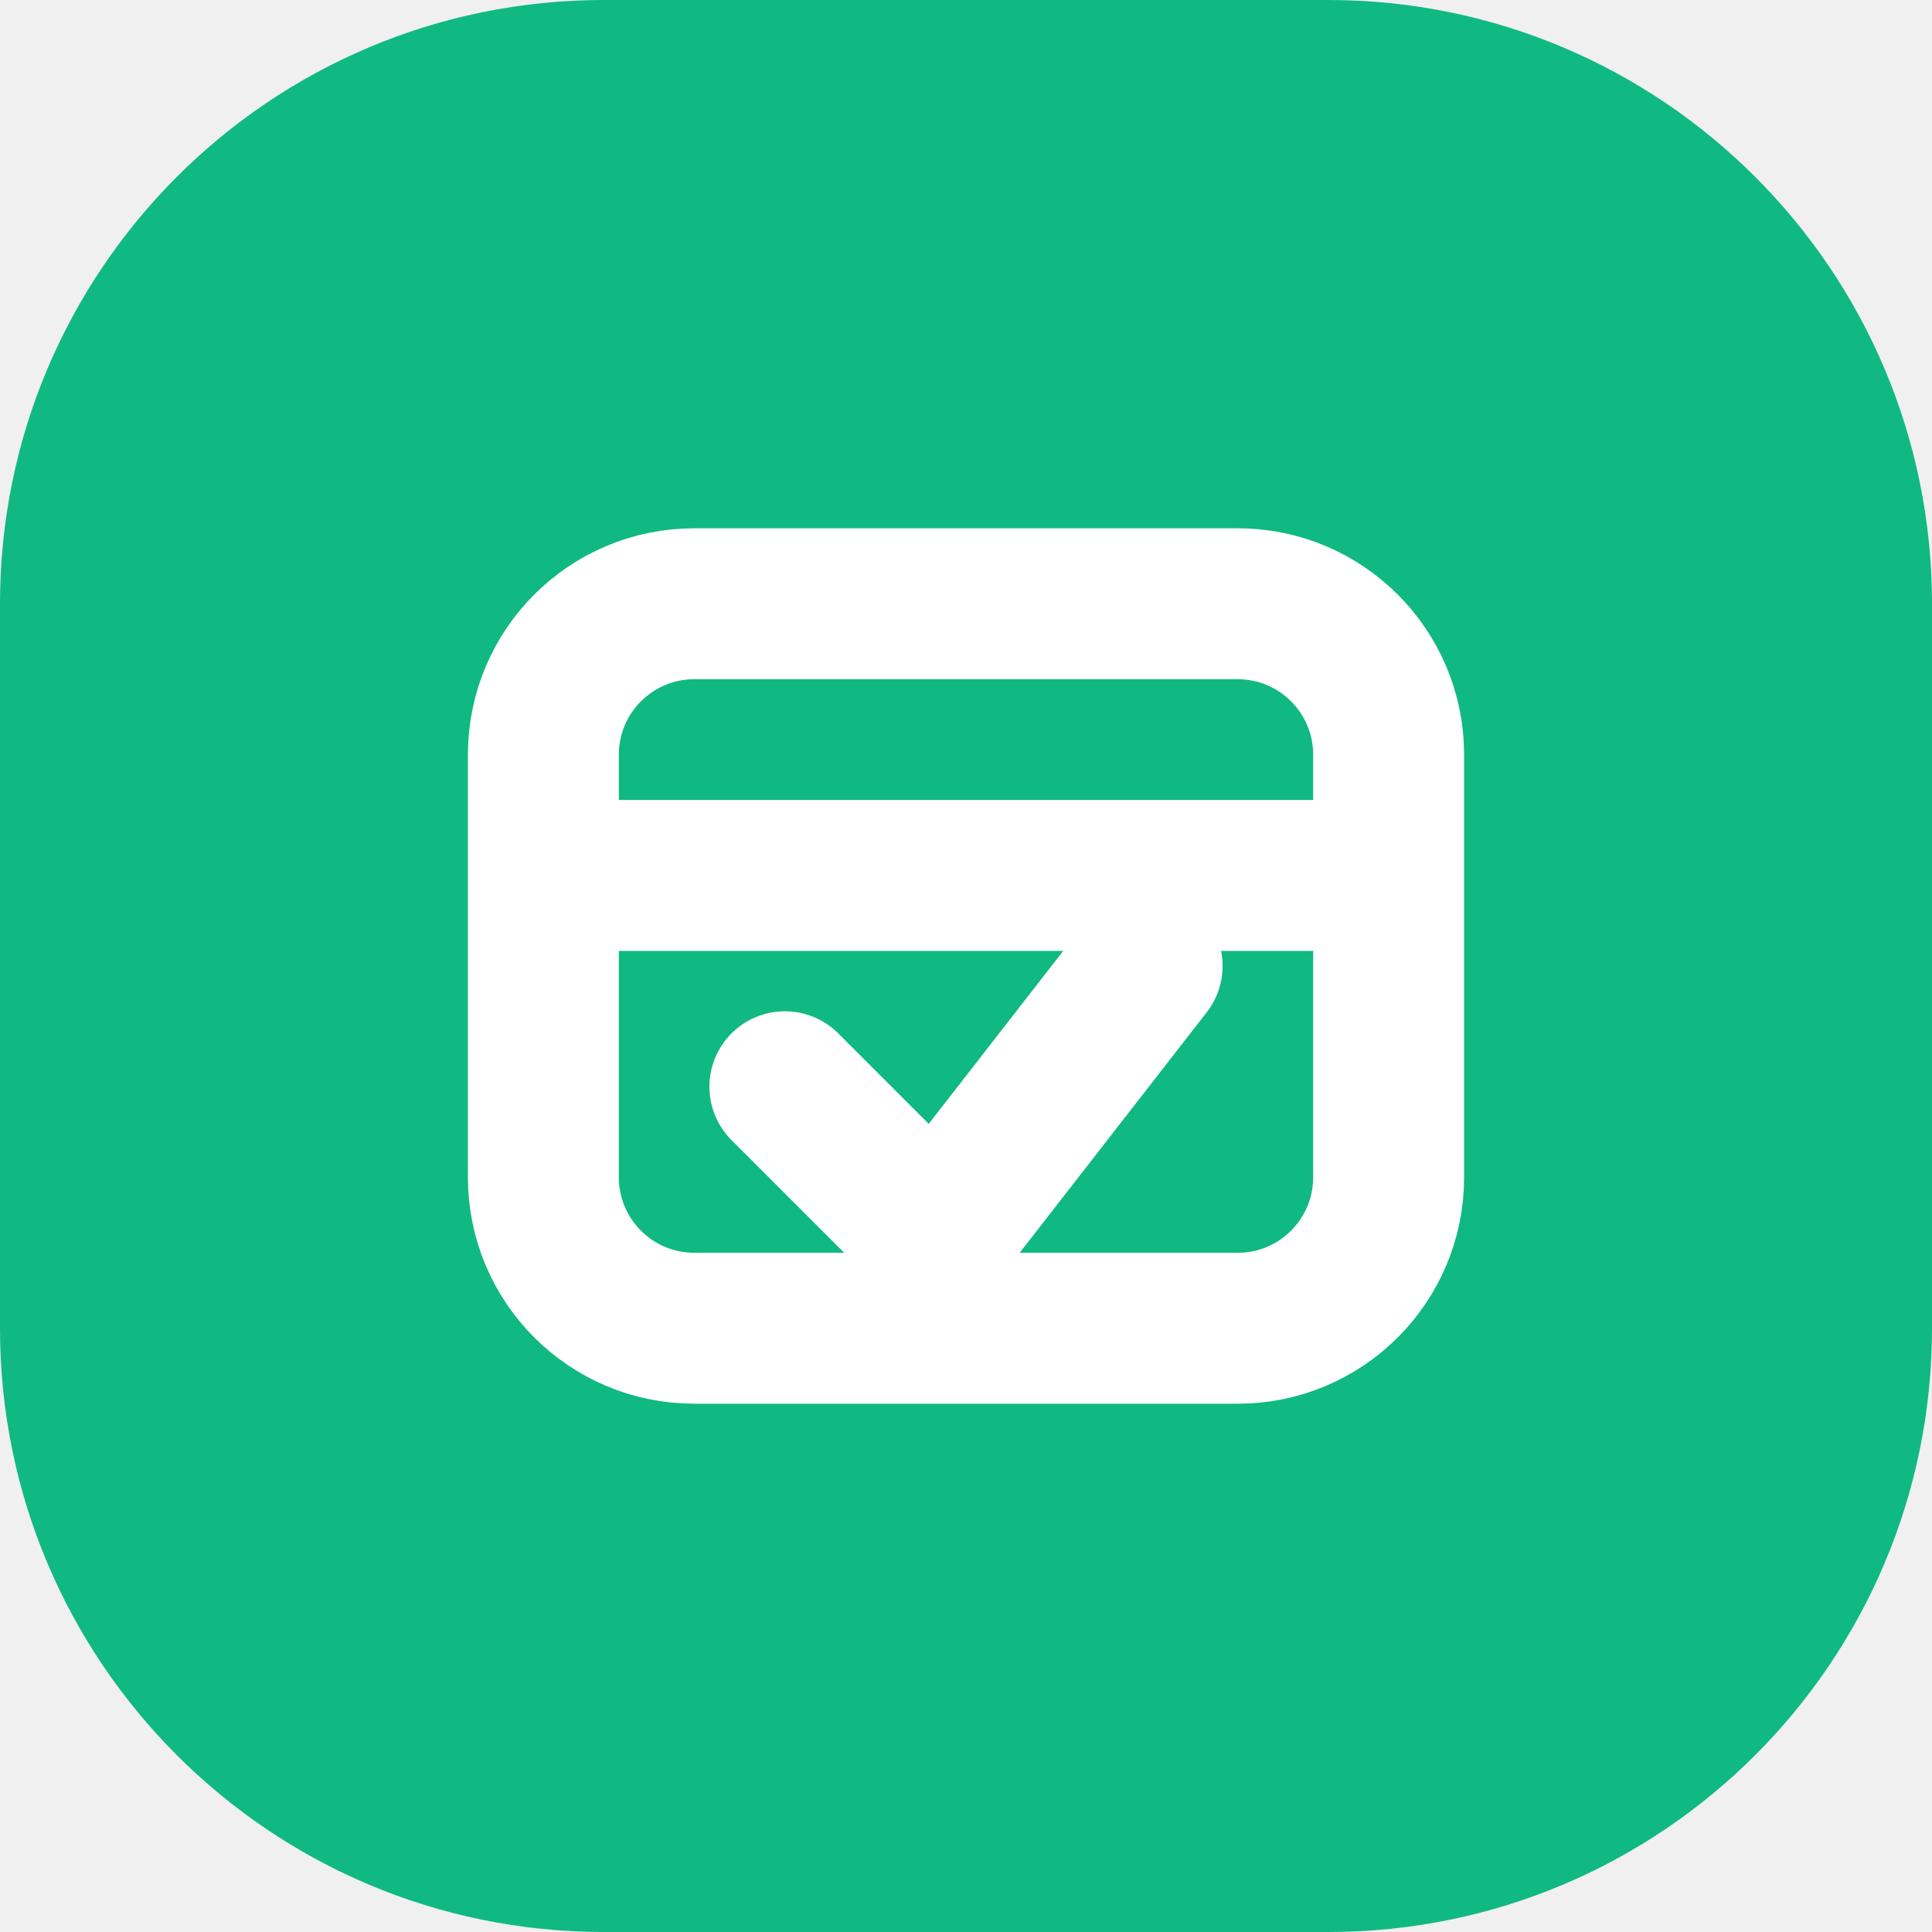
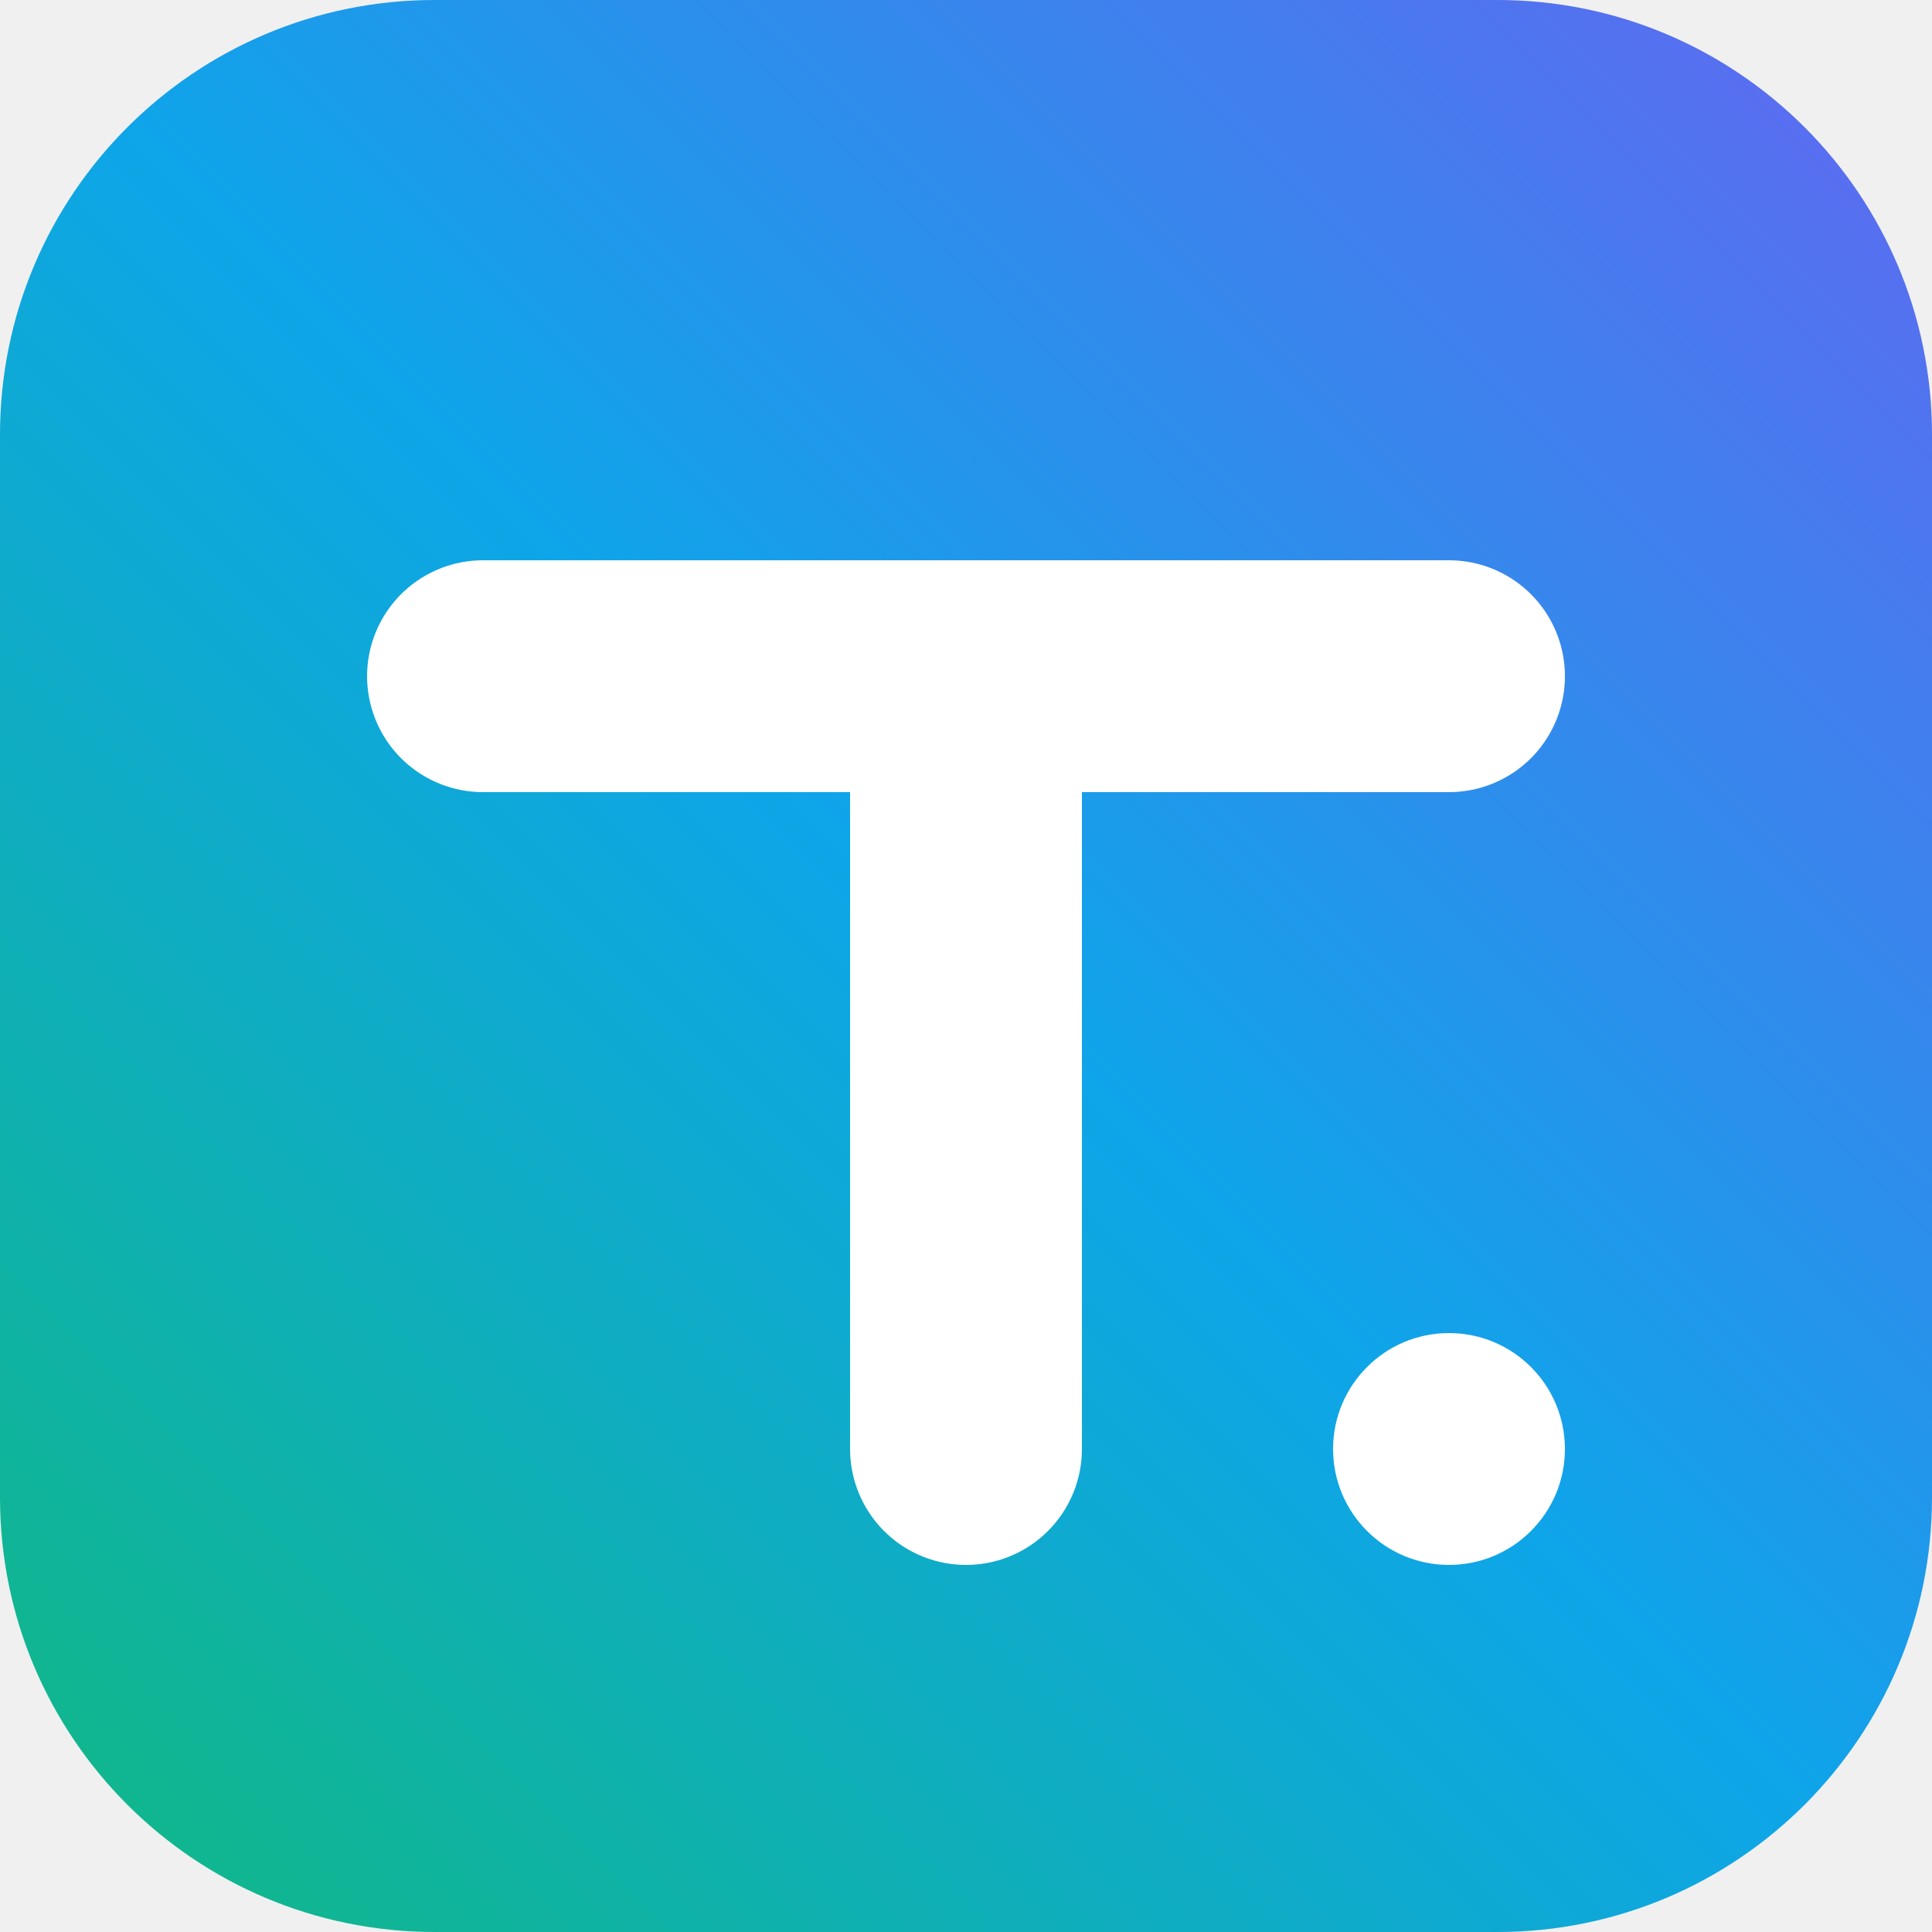
- <svg xmlns="http://www.w3.org/2000/svg" viewBox="0 0 32 32" width="32" height="32">
-   <rect width="32" height="32" rx="10" fill="#10B981" />
-   <rect x="9" y="10" width="14" height="12" rx="2.5" fill="none" stroke="white" stroke-width="2.5" />
-   <line x1="9" y1="14.5" x2="23" y2="14.5" stroke="white" stroke-width="2.5" />
-   <path d="M13 18 L15.5 20.5 L19 16" fill="none" stroke="white" stroke-width="2.5" stroke-linecap="round" stroke-linejoin="round" />
+ <svg xmlns="http://www.w3.org/2000/svg" viewBox="0 0 100 100" width="100" height="100">
+   <defs>
+     <linearGradient id="ig-grad" x1="0%" y1="100%" x2="100%" y2="0%">
+       <stop offset="0%" stop-color="#10B981" />
+       <stop offset="50%" stop-color="#0EA5E9" />
+       <stop offset="100%" stop-color="#6366F1" />
+     </linearGradient>
+   </defs>
+   <rect width="100" height="100" rx="22.5" fill="url(#ig-grad)" />
+   <path d="M 25 35 h 50" fill="none" stroke="white" stroke-width="12" stroke-linecap="round" />
+   <path d="M 50 35 v 40" fill="none" stroke="white" stroke-width="12" stroke-linecap="round" />
+   <circle cx="75" cy="75" r="6" fill="white" />
</svg>
